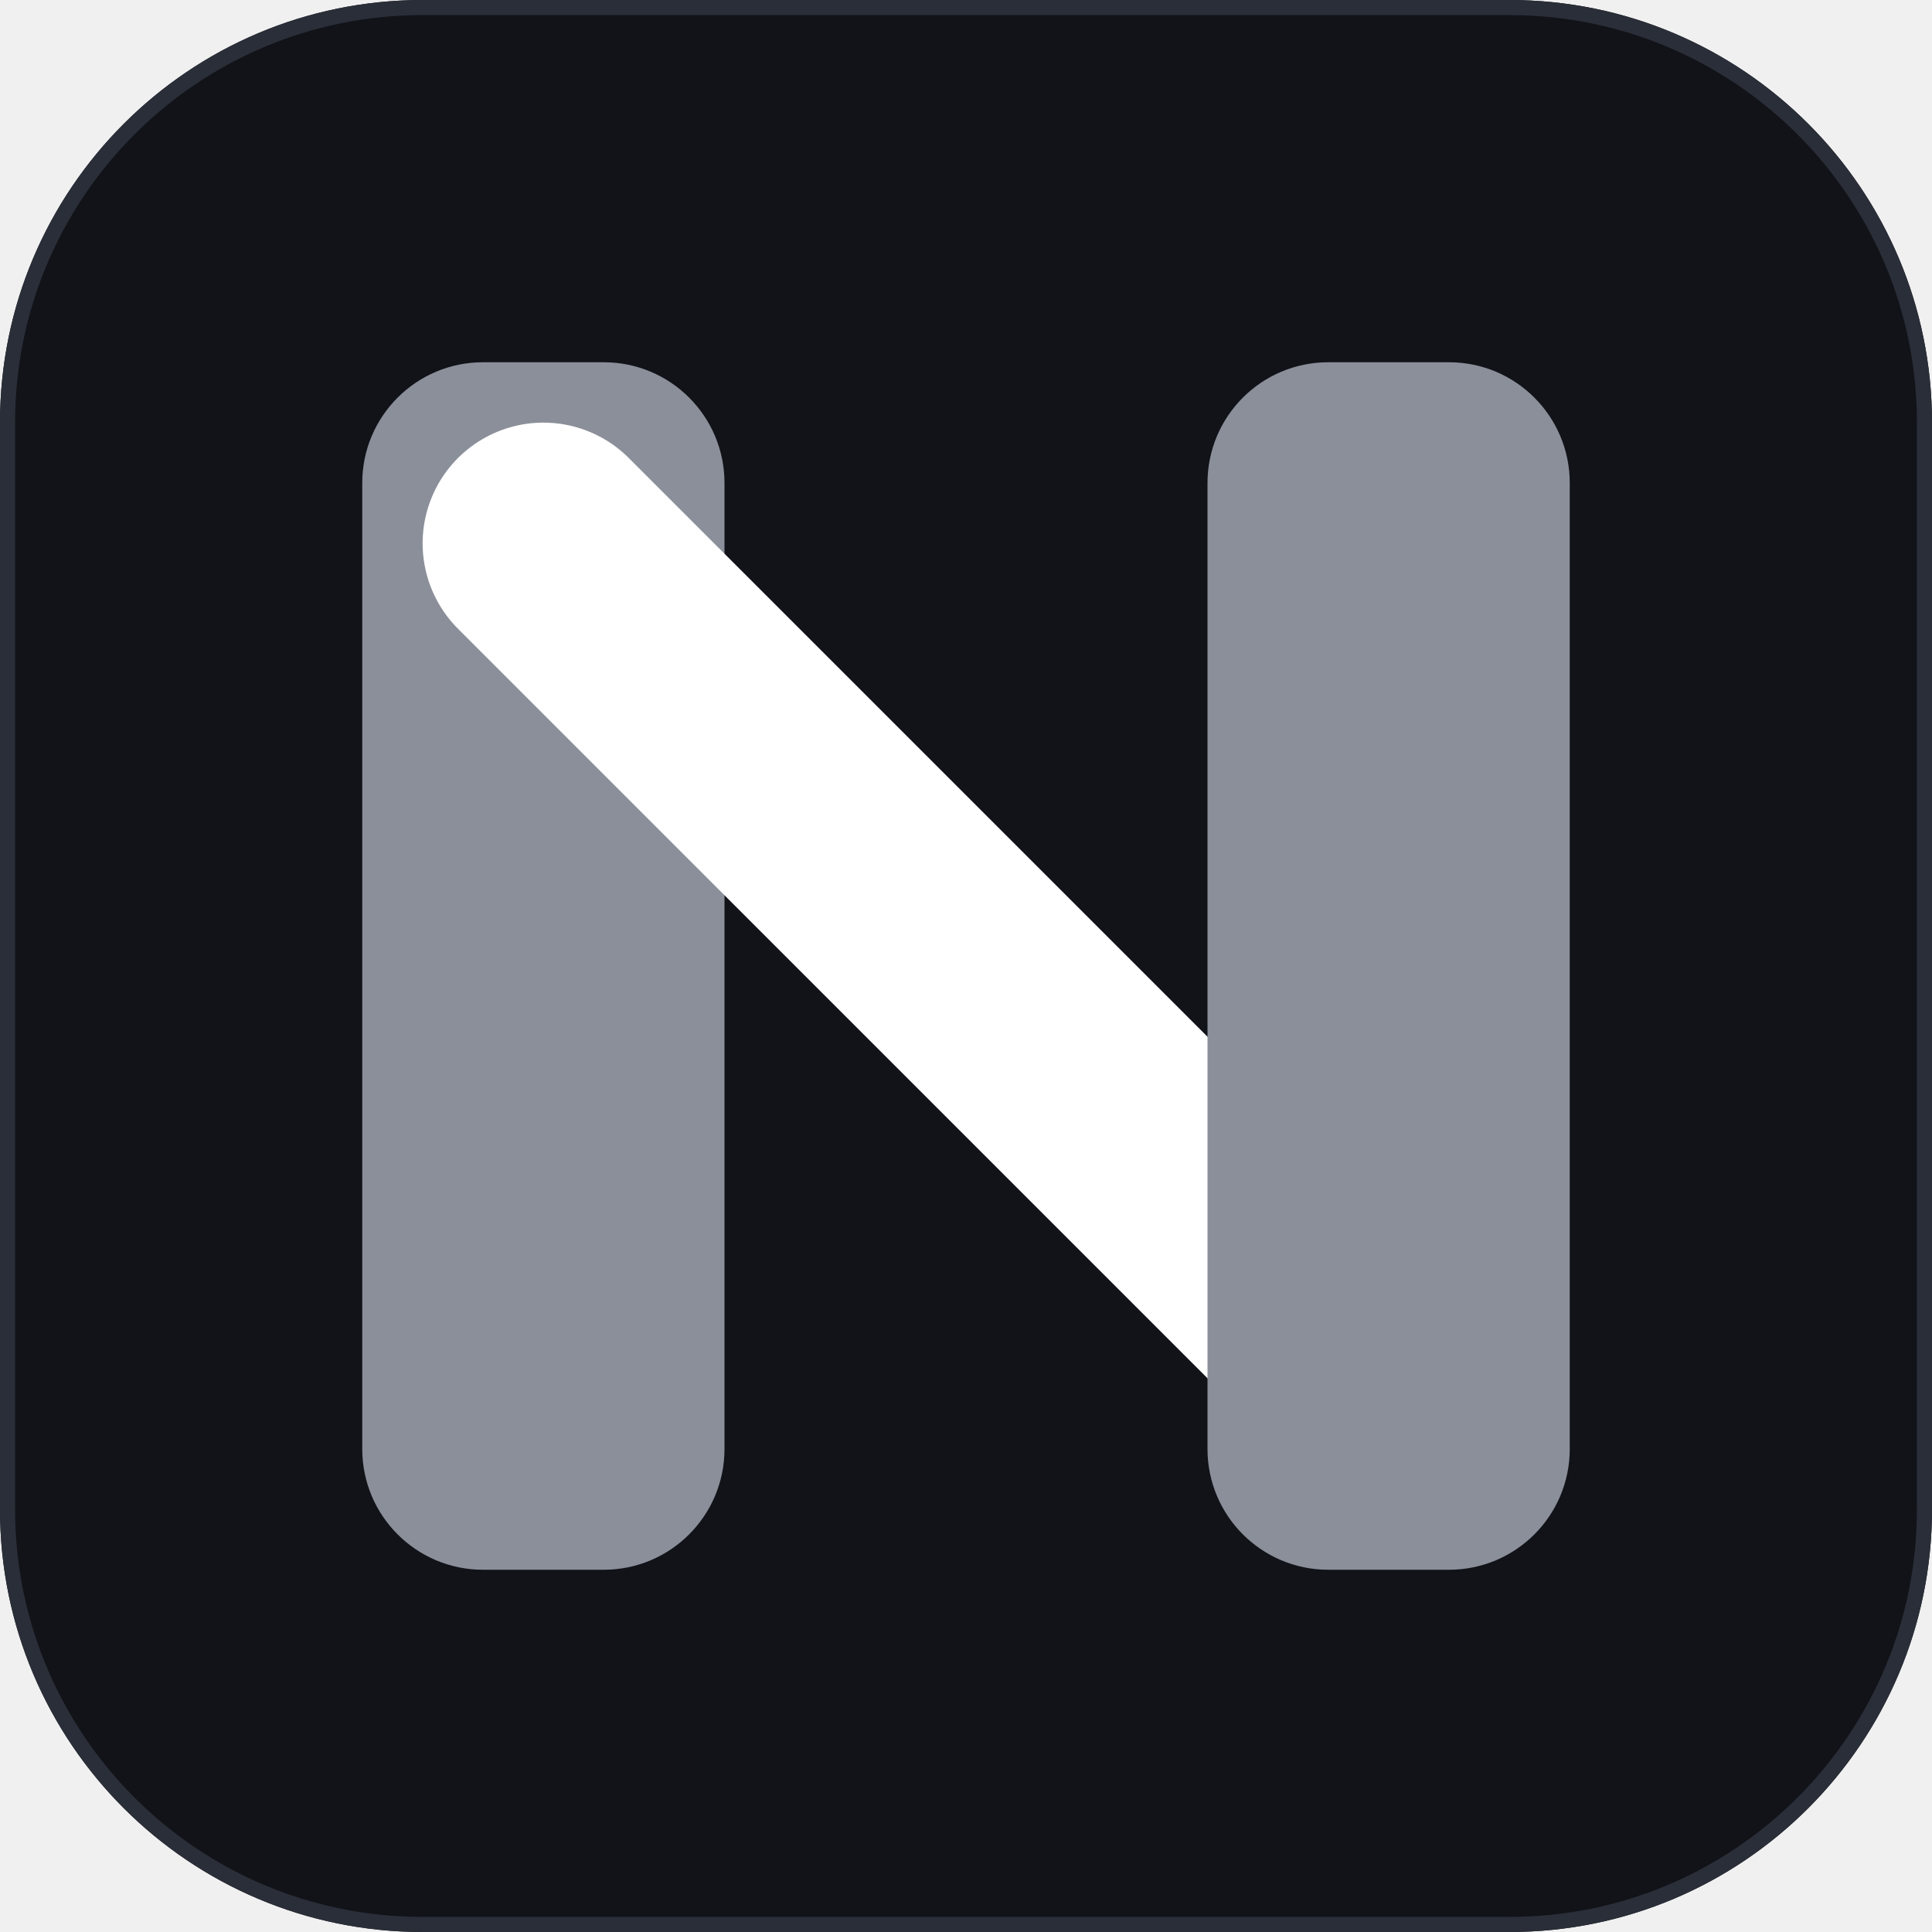
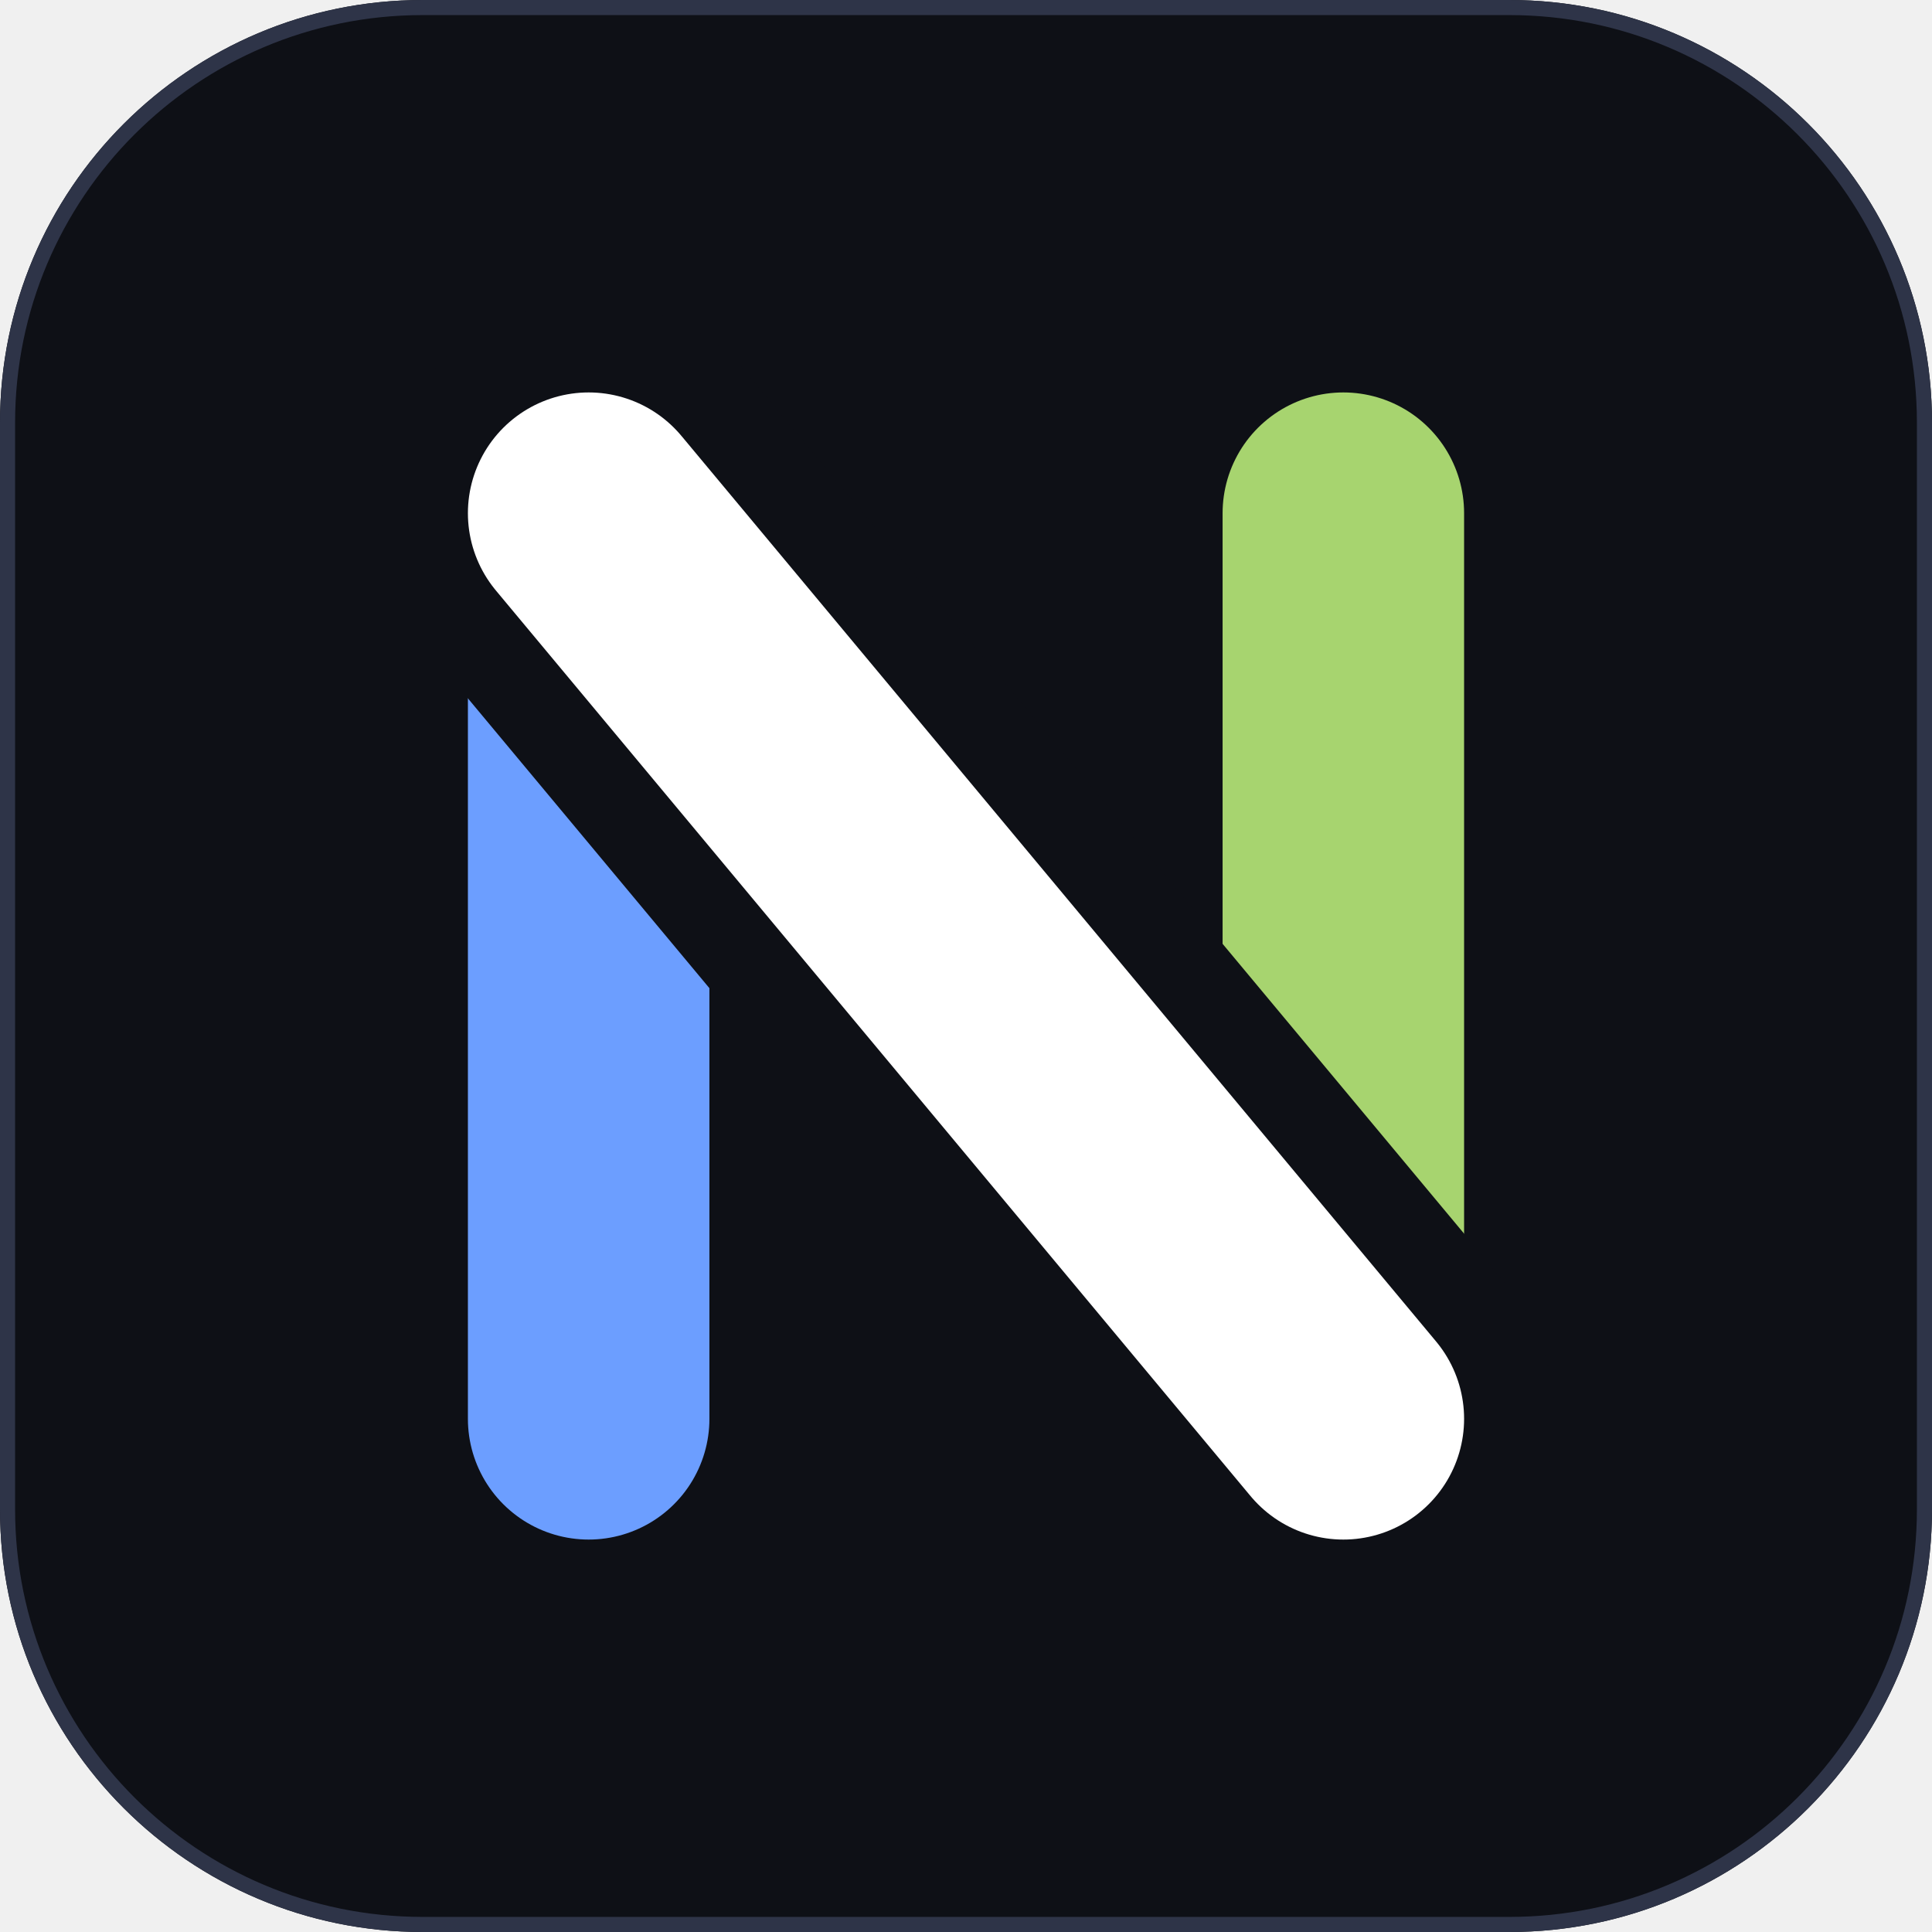
<svg xmlns="http://www.w3.org/2000/svg" width="128" height="128" viewBox="0 0 128 128" role="img" aria-label="nsvim">
-   <rect width="128" height="128" rx="28" fill="#111318" />
-   <rect x="0.5" y="0.5" width="127" height="127" rx="27.5" fill="none" stroke="#2A2E38" />
-   <rect x="24" y="24" width="24" height="80" rx="8" fill="#8A8F9A" />
-   <line x1="36" y1="36" x2="92" y2="92" stroke="#FFFFFF" stroke-width="16" stroke-linecap="round" />
-   <rect x="80" y="24" width="24" height="80" rx="8" fill="#8A8F9A" />
+   <rect width="128" height="128" rx="28" fill="#0E1016" />
+   <rect x="0.5" y="0.5" width="127" height="127" rx="27.5" fill="none" stroke="#2E3448" />
+   <g fill="none" stroke-linecap="round" stroke-width="16">
+     <line x1="39" y1="34" x2="39" y2="94" stroke="#6C9EFF" />
+     <line x1="89" y1="34" x2="89" y2="94" stroke="#A7D46F" />
+     <line x1="39" y1="34" x2="89" y2="94" stroke="#0E1016" stroke-width="28" />
+     <line x1="39" y1="34" x2="89" y2="94" stroke="#FFFFFF" />
+   </g>
</svg>
